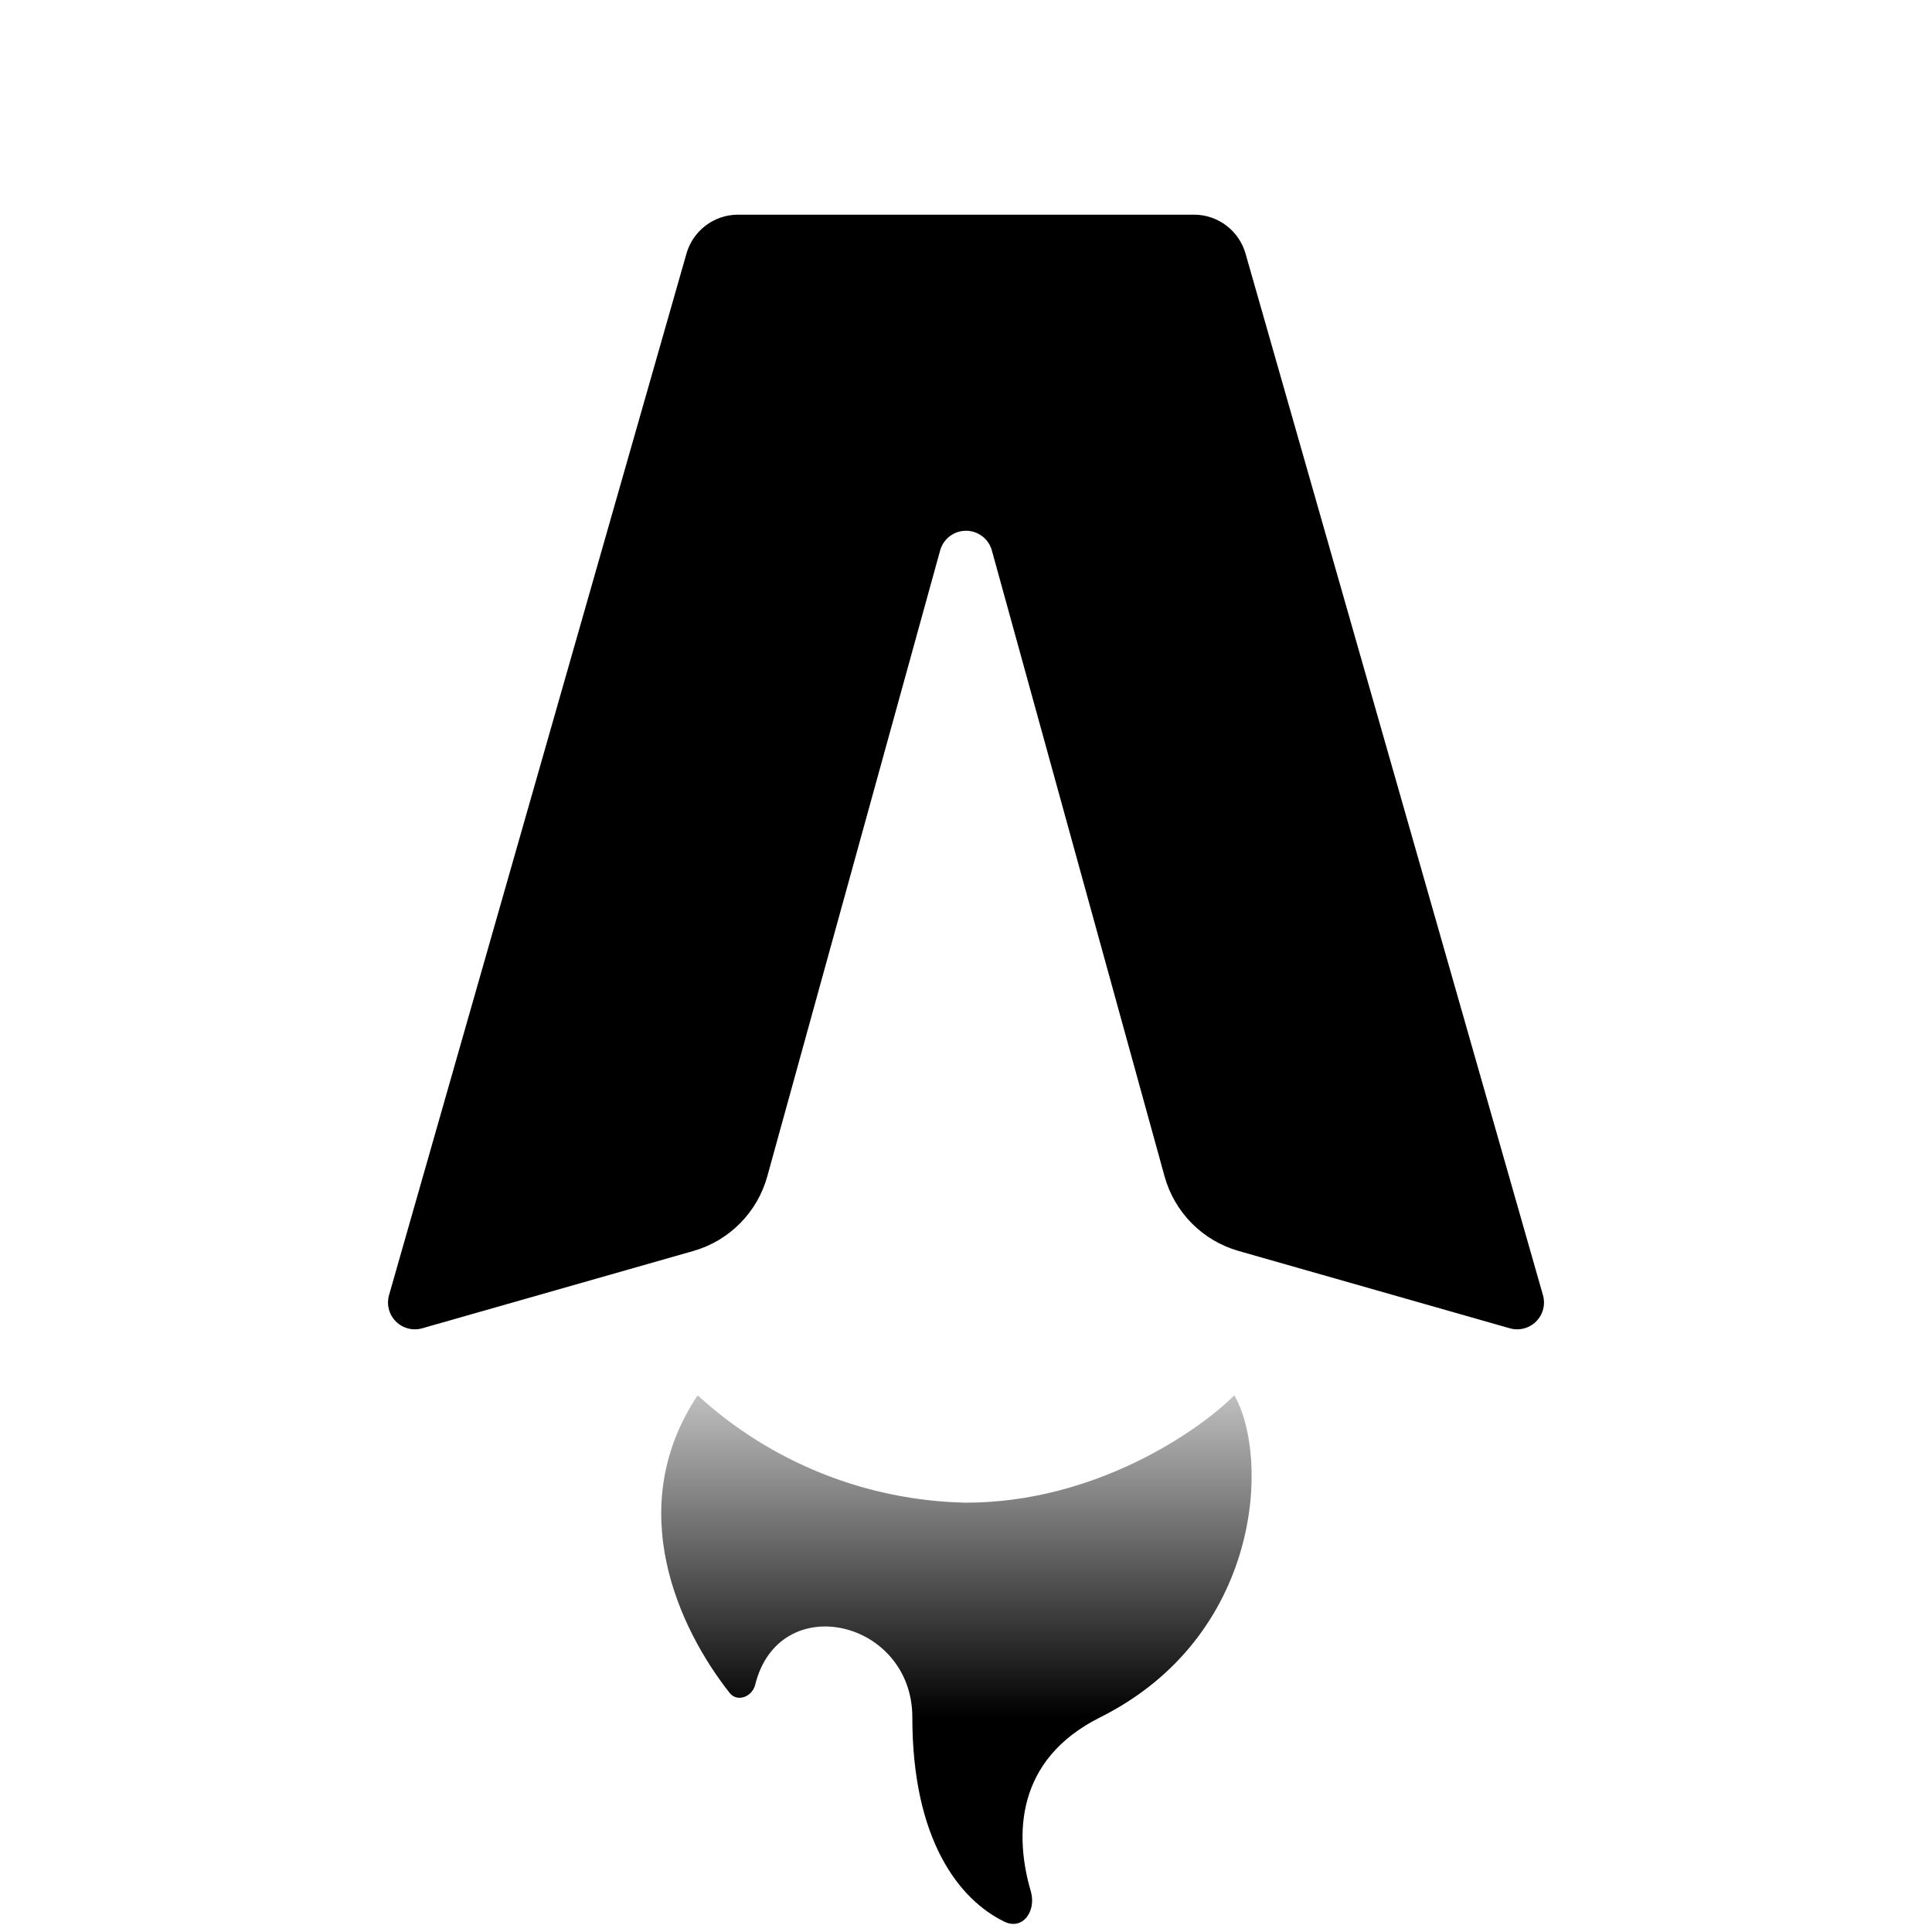
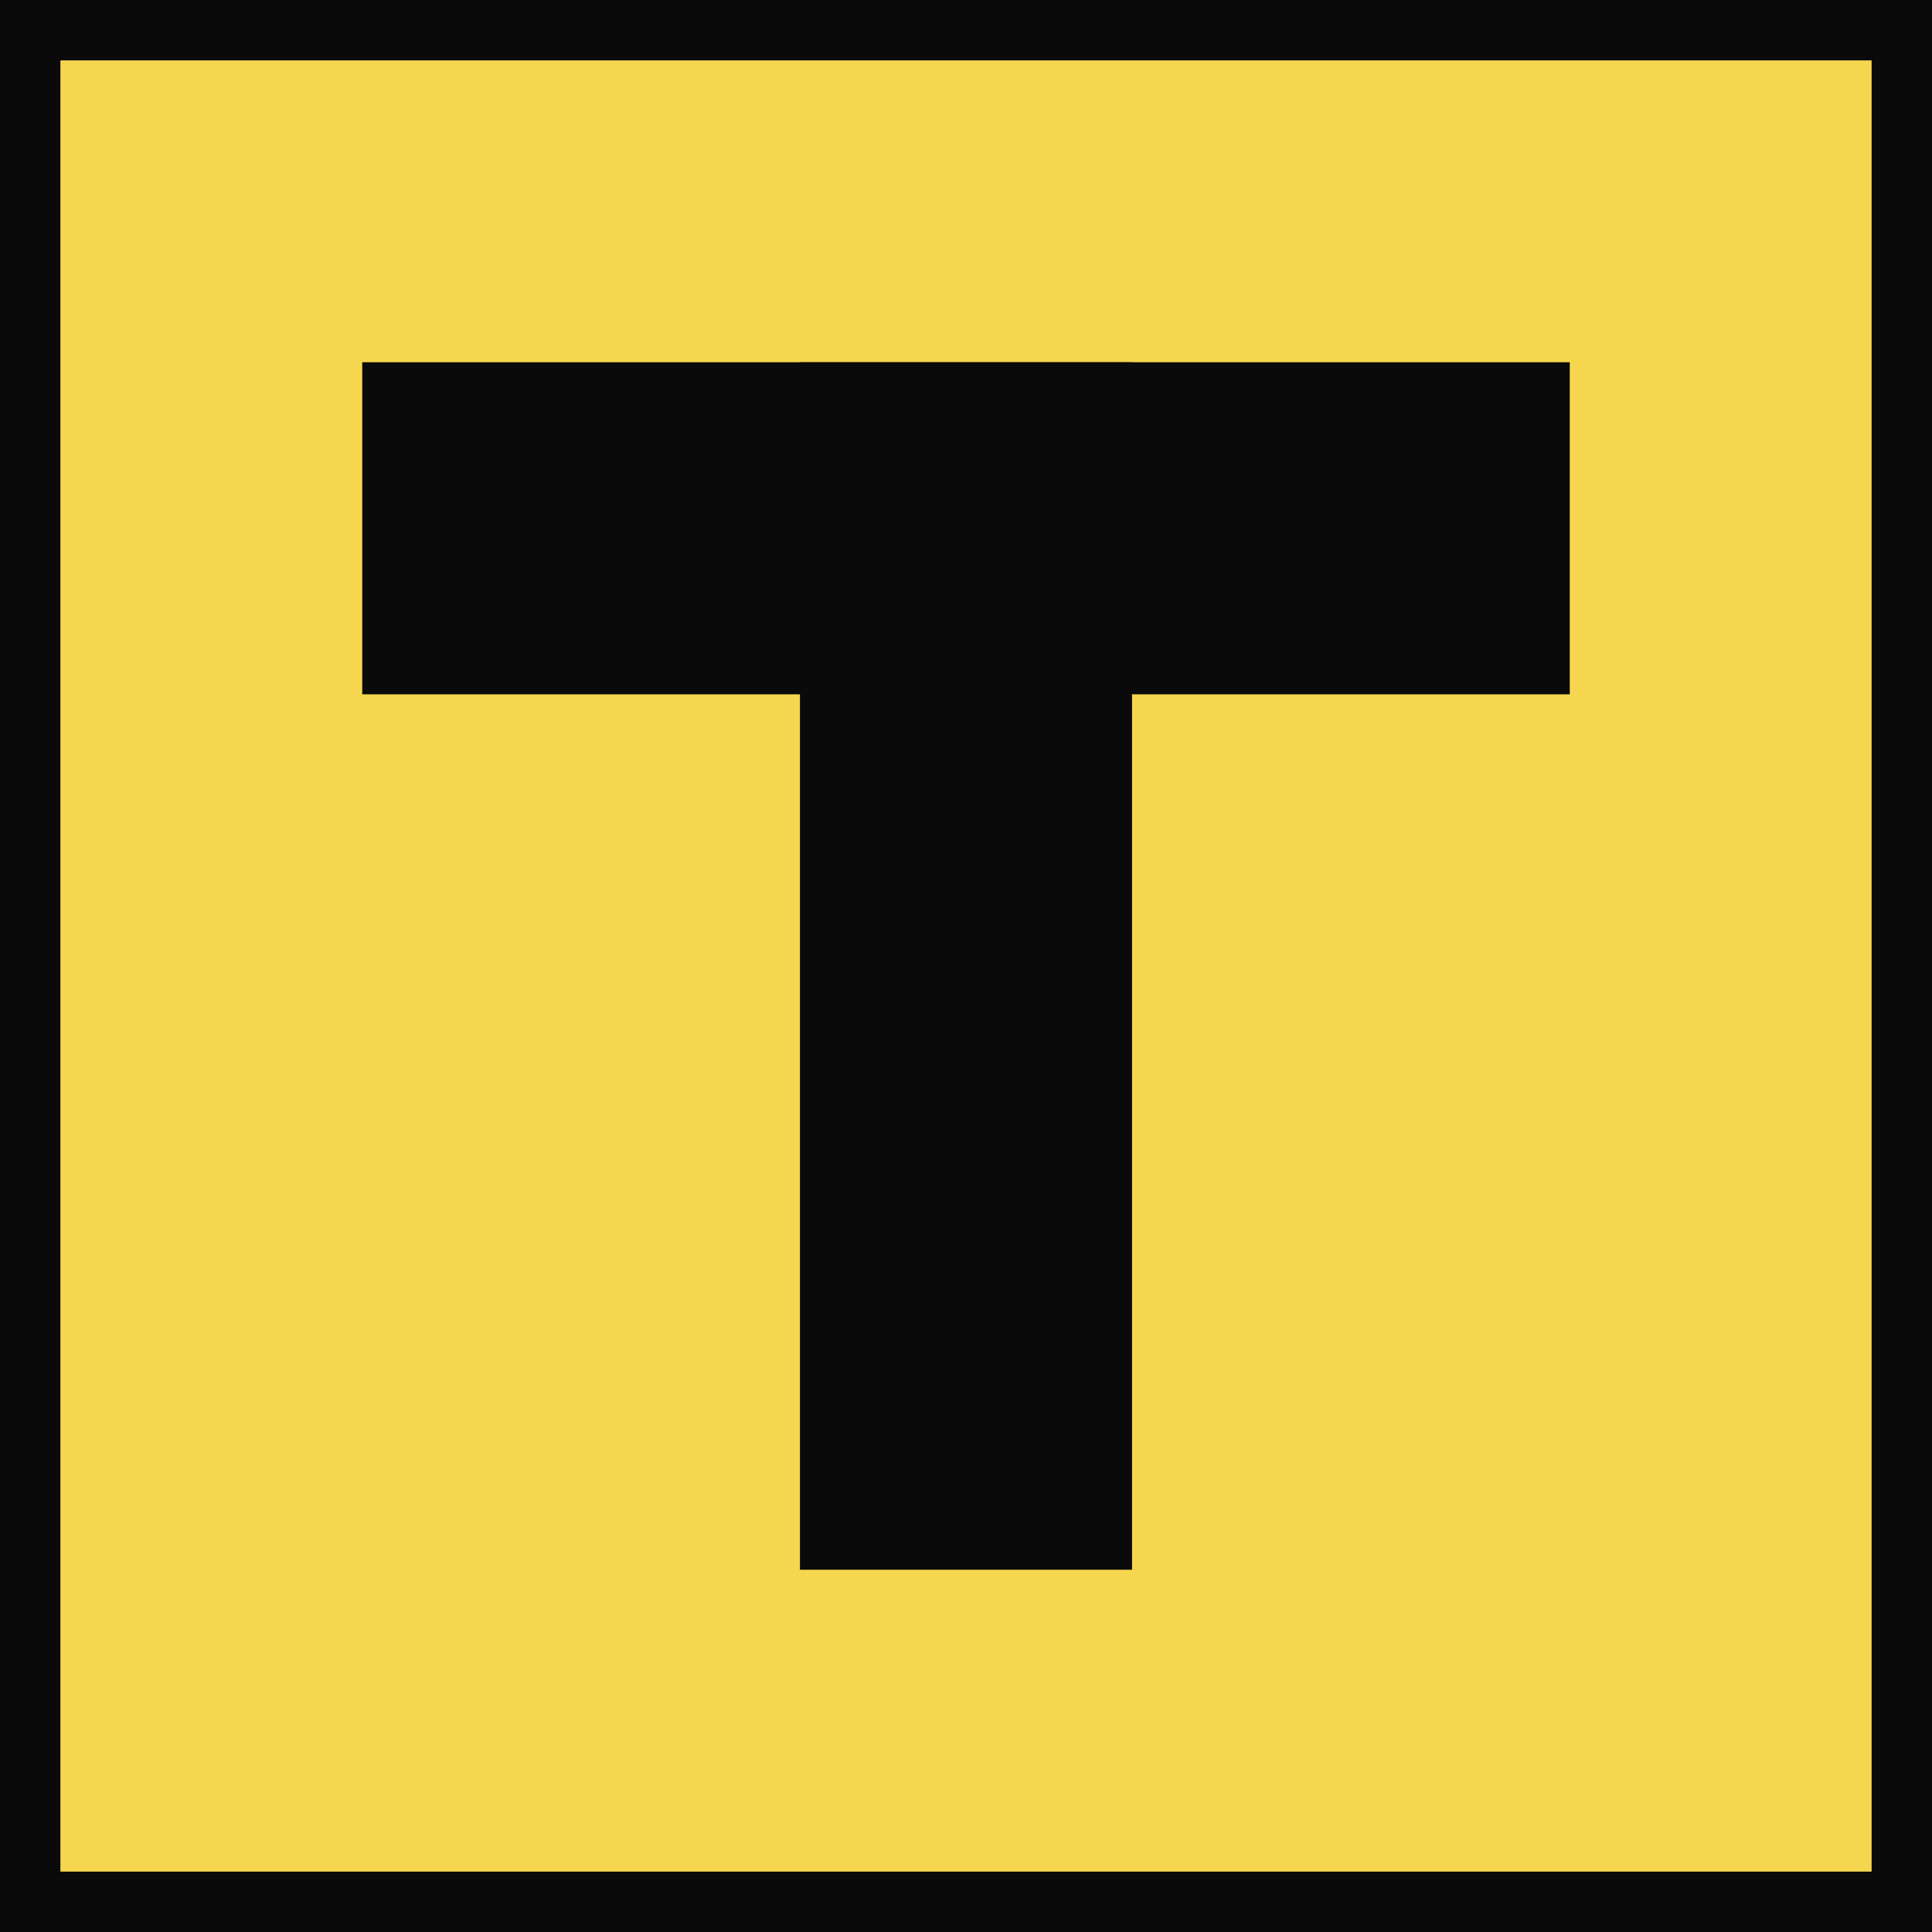
- <svg xmlns="http://www.w3.org/2000/svg" fill="none" viewBox="0 0 36 36">
-   <path fill="#000" d="M22.25 4h-8.5a1 1 0 0 0-.96.73l-5.54 19.4a.5.5 0 0 0 .62.62l5.05-1.44a2 2 0 0 0 1.38-1.4l3.22-11.66a.5.5 0 0 1 .96 0l3.22 11.67a2 2 0 0 0 1.38 1.39l5.05 1.44a.5.5 0 0 0 .62-.62l-5.54-19.4a1 1 0 0 0-.96-.73Z" />
-   <path fill="url(#gradient)" d="M18 28a7.63 7.63 0 0 1-5-2c-1.4 2.1-.35 4.35.6 5.55.14.17.41.07.47-.15.44-1.8 2.93-1.22 2.93.6 0 2.28.87 3.4 1.72 3.81.34.16.59-.2.49-.56-.31-1.05-.29-2.46 1.29-3.25 3-1.5 3.17-4.83 2.5-6-.67.67-2.6 2-5 2Z" />
-   <defs>
-     <linearGradient id="gradient" x1="16" x2="16" y1="32" y2="24" gradientUnits="userSpaceOnUse">
-       <stop stop-color="#000" />
-       <stop offset="1" stop-color="#000" stop-opacity="0" />
-     </linearGradient>
-   </defs>
-   <style>
-     @media (prefers-color-scheme:dark){:root{filter:invert(100%)}}
-   </style>
+ <svg xmlns="http://www.w3.org/2000/svg" viewBox="0 0 64 64">
+   <rect x="1" y="1" width="62" height="62" fill="#f5d64e" stroke="#0a0a0a" stroke-width="2" />
+   <rect x="12" y="12" width="40" height="11" fill="#0a0a0a" />
+   <rect x="26.5" y="12" width="11" height="40" fill="#0a0a0a" />
</svg>
